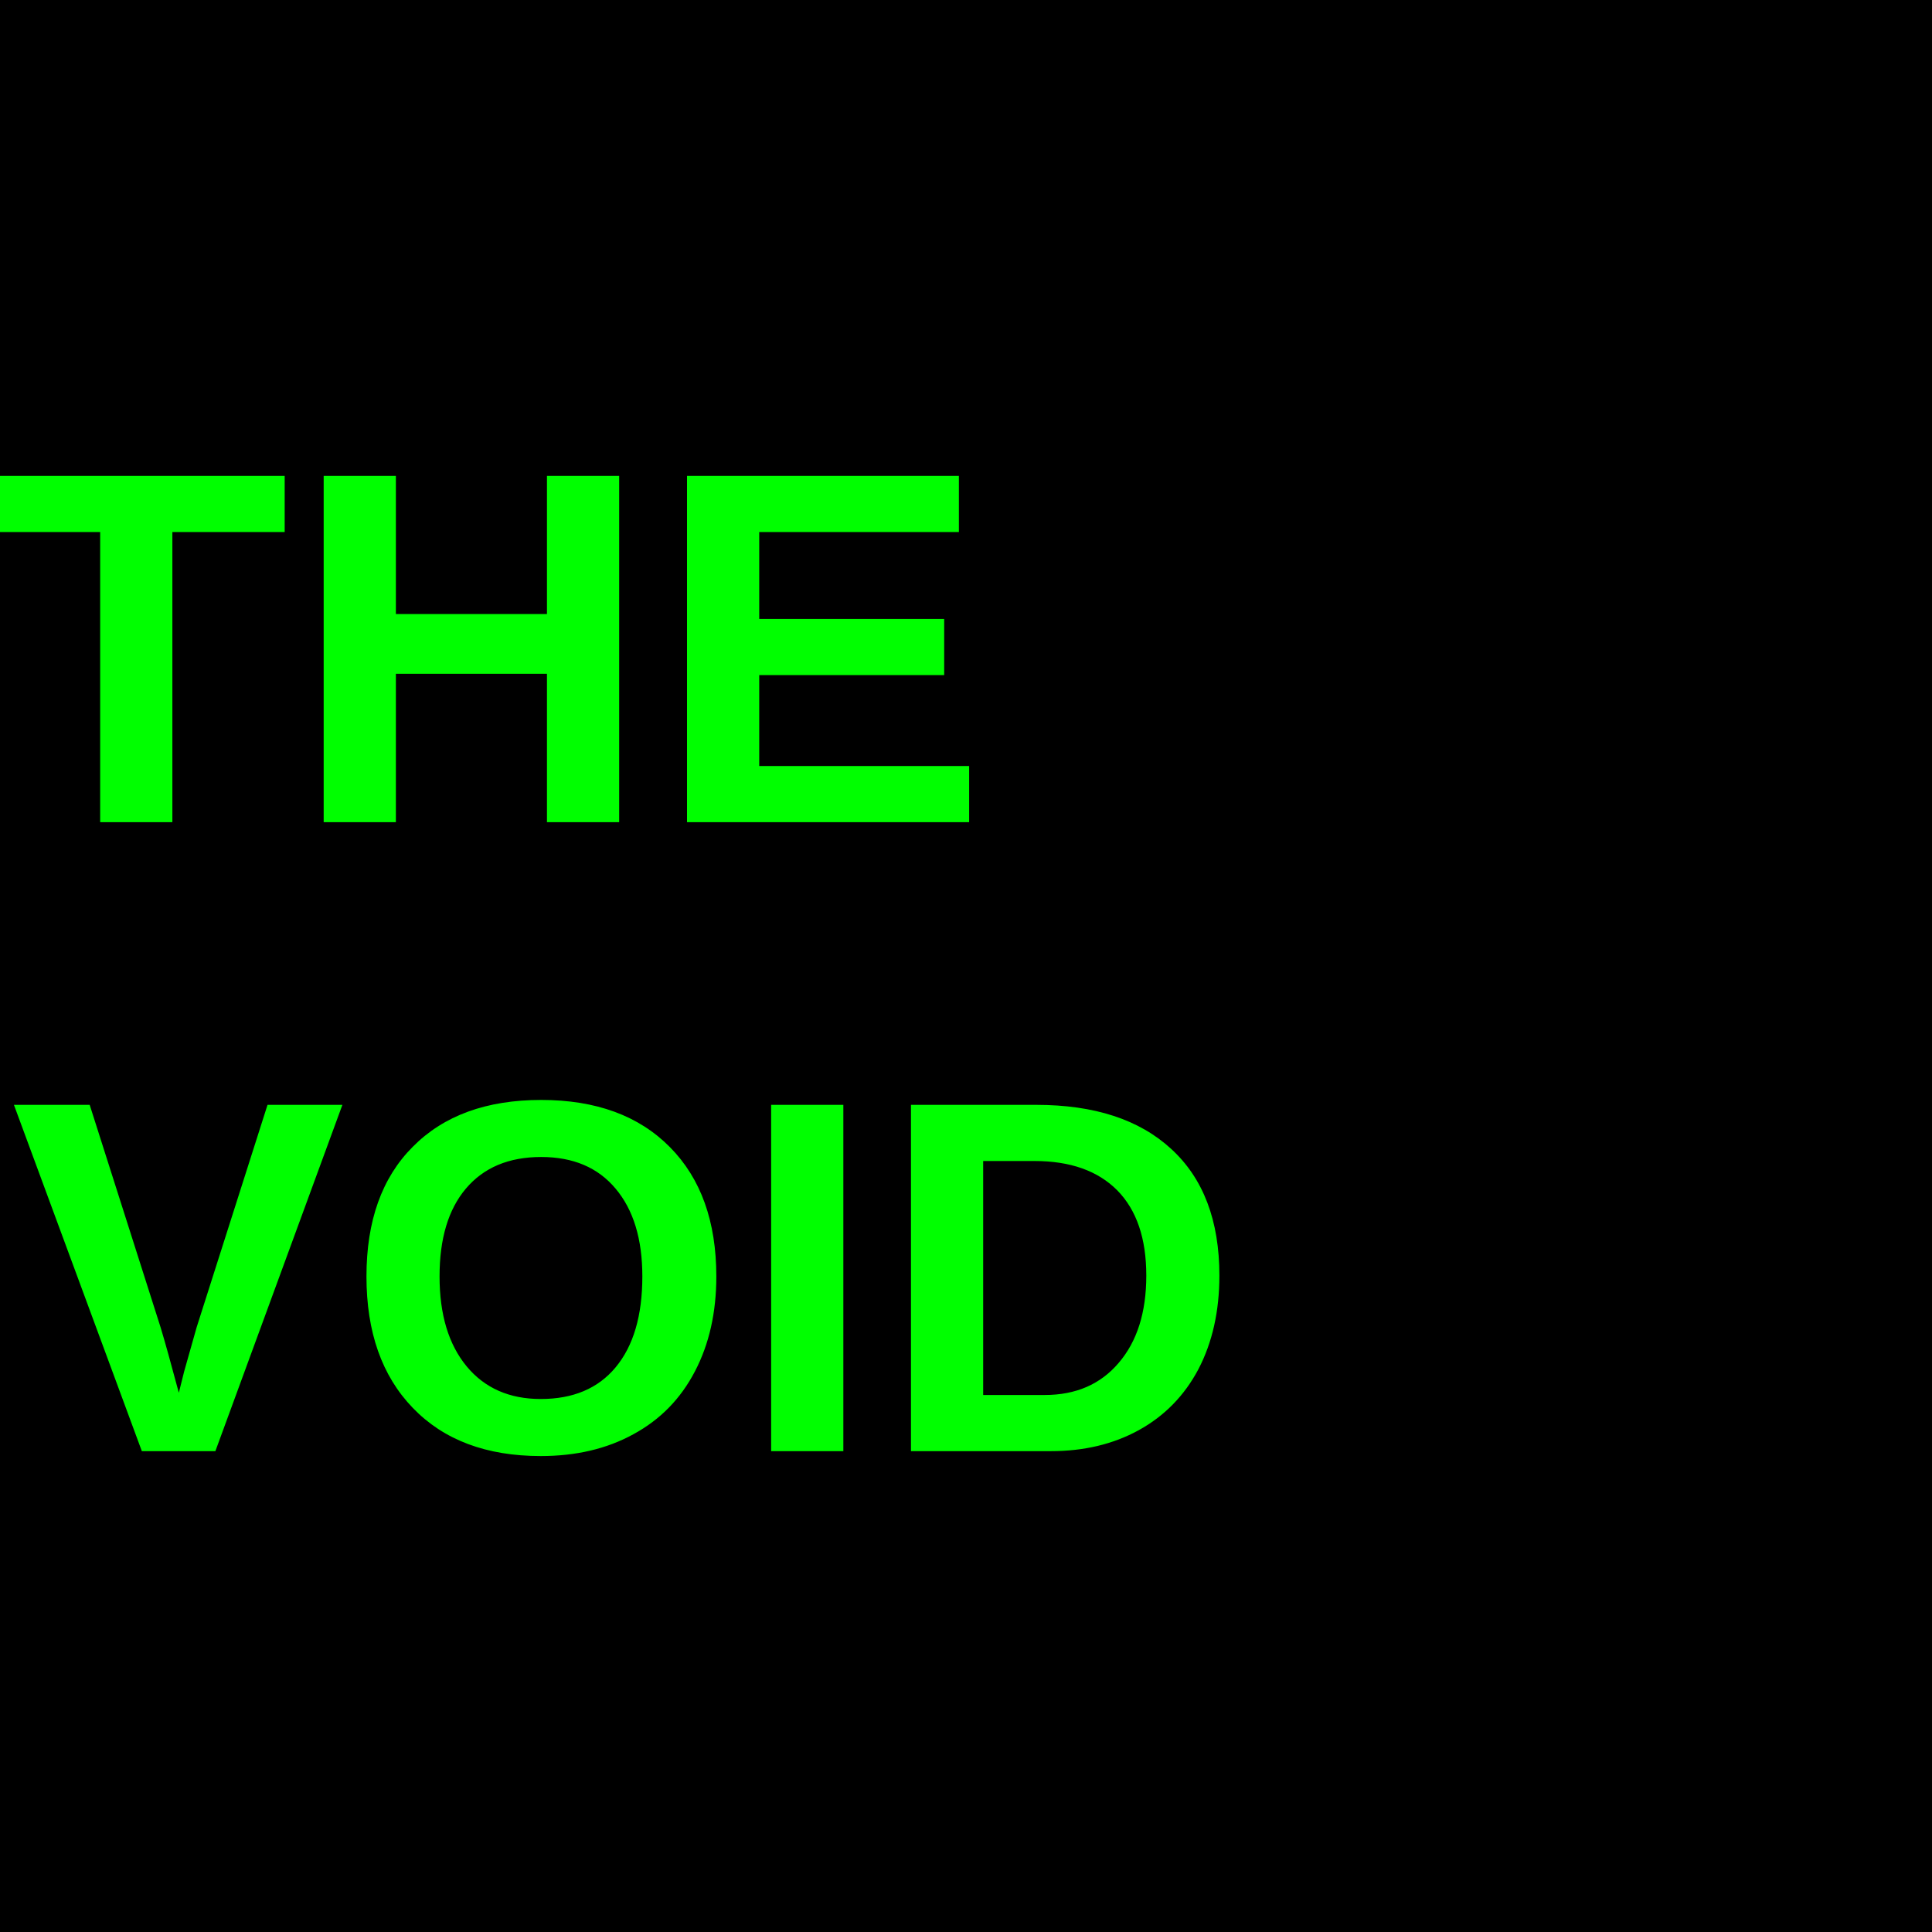
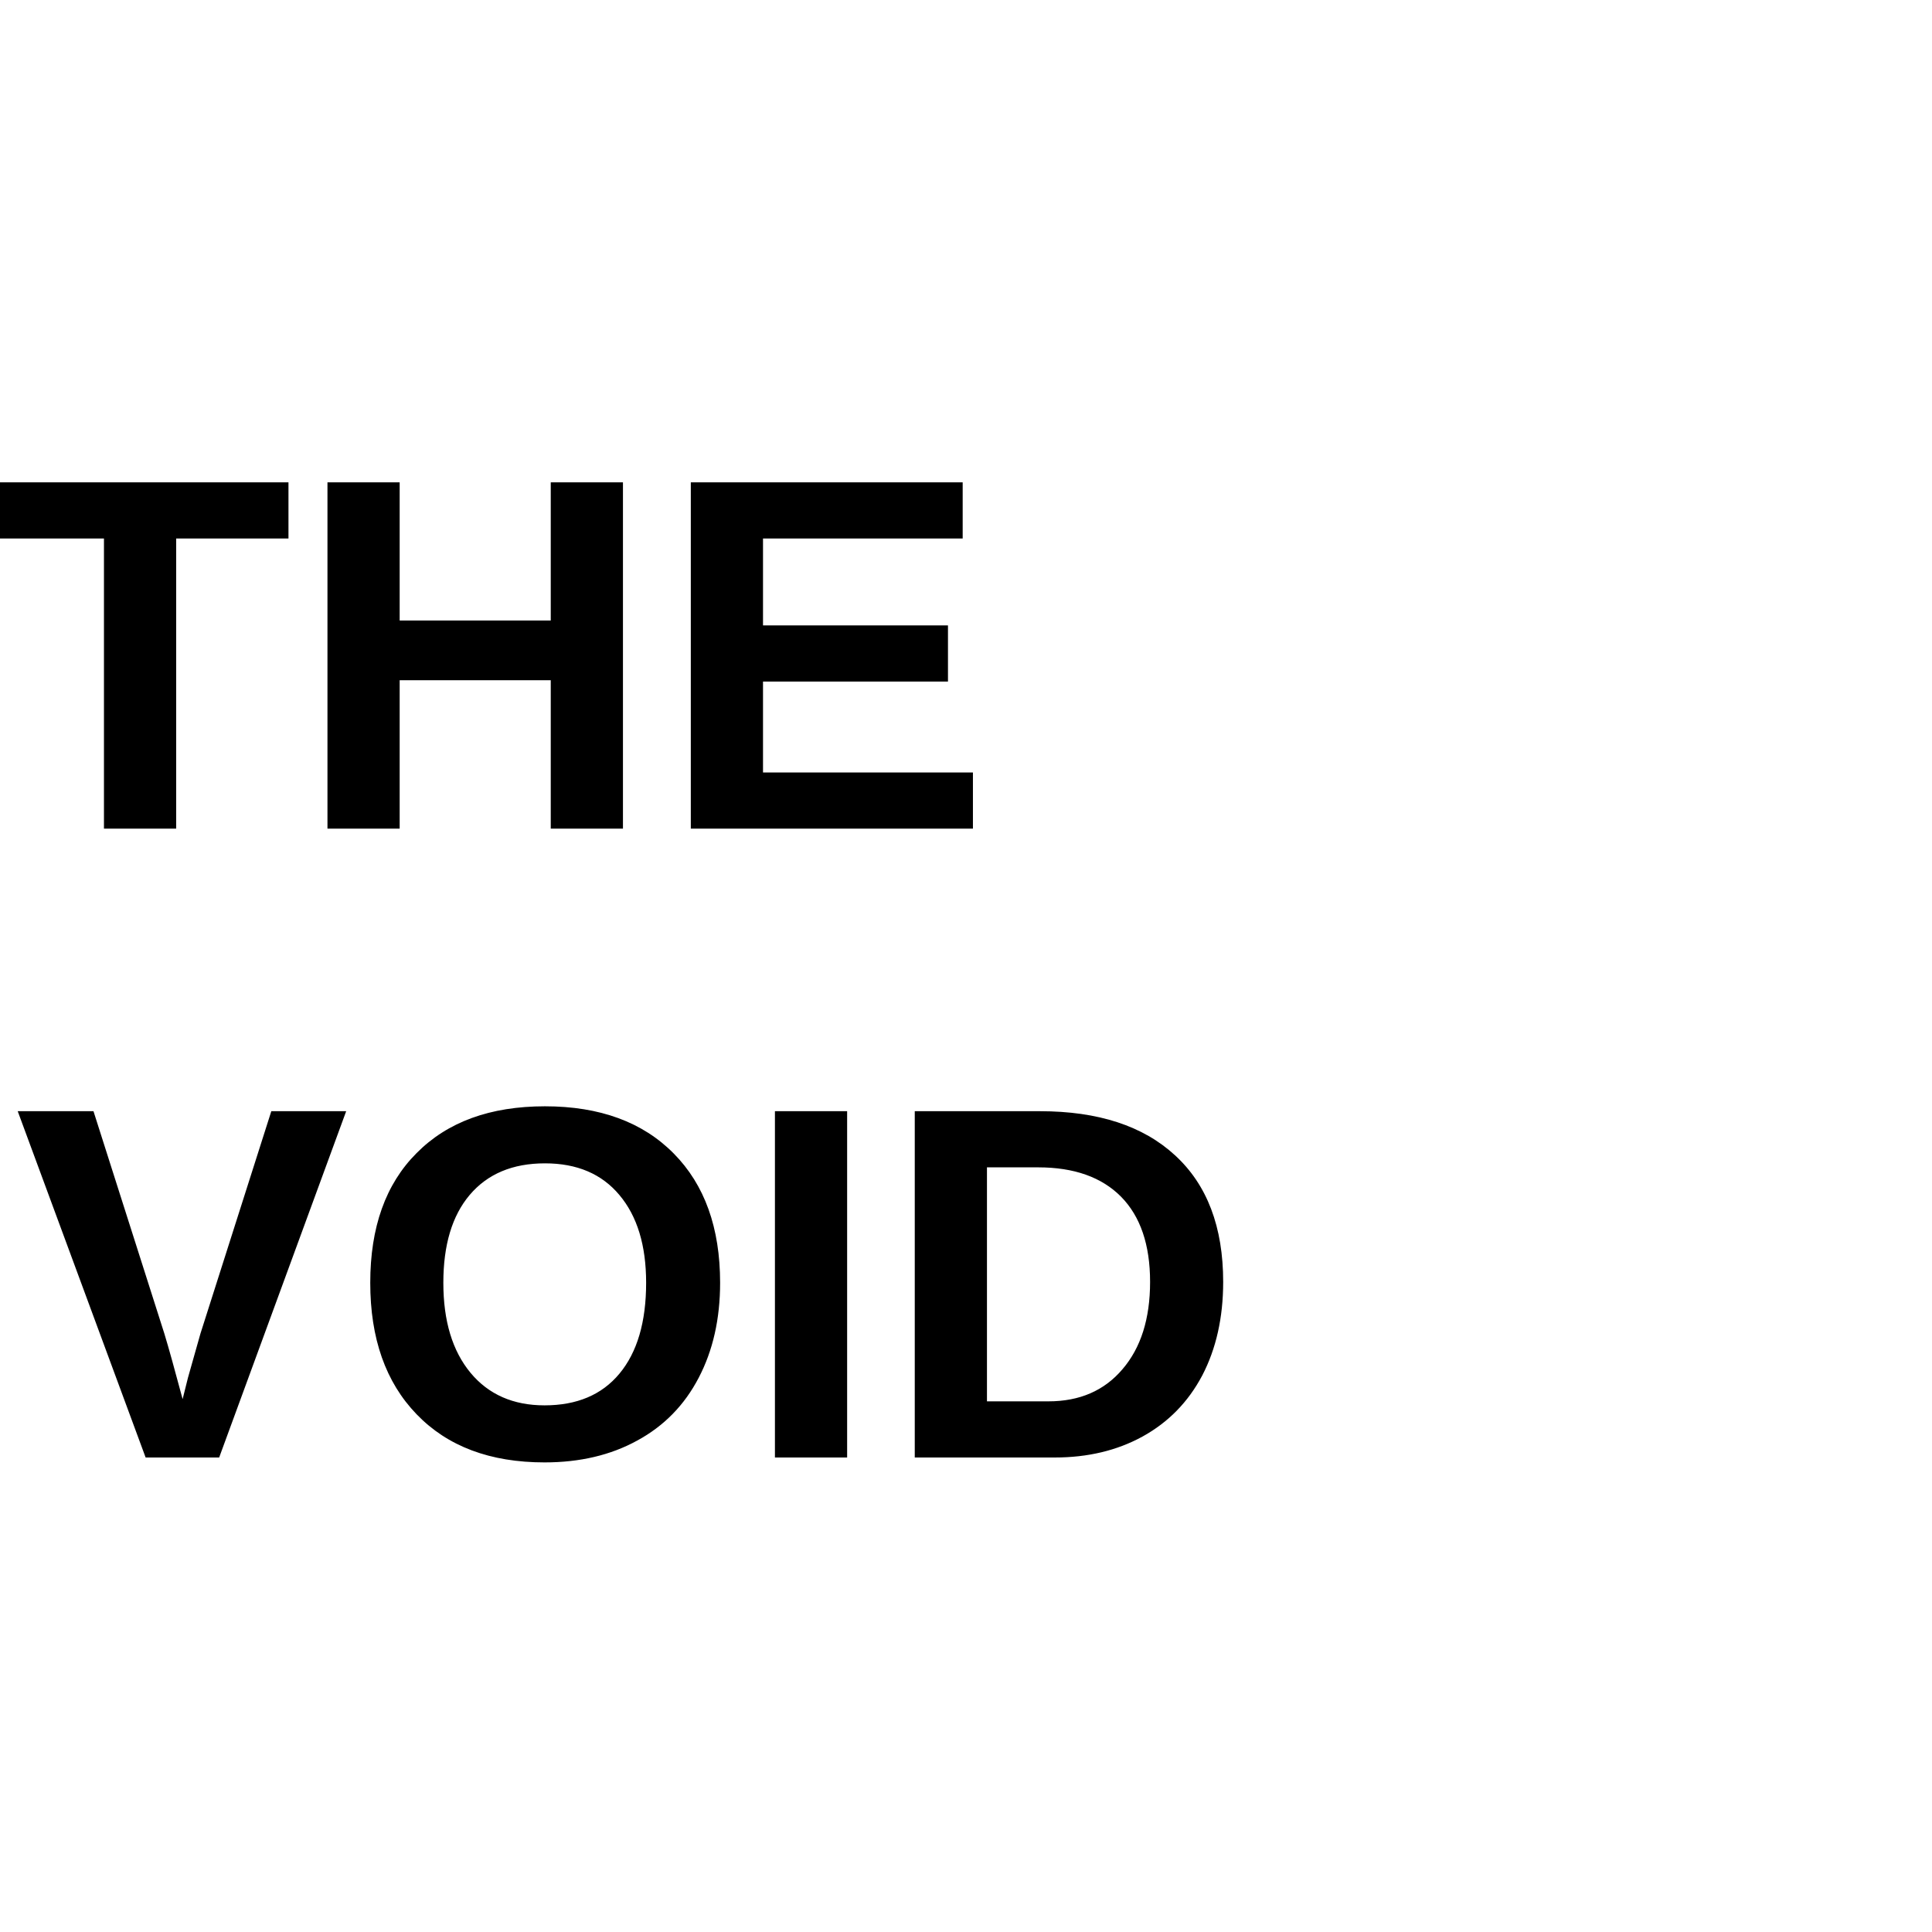
<svg xmlns="http://www.w3.org/2000/svg" width="256" height="256" viewBox="0 0 67.733 67.733" version="1.1" id="svg5">
  <defs id="defs2" />
  <g id="layer2">
-     <rect style="fill:#000000;stroke:none;stroke-width:7.027" id="rect1" width="67.733" height="67.733" x="0" y="0" />
+     <rect style="fill-opacity: 0%;stroke:none;stroke-width:7.027" id="rect1" width="67.733" height="67.733" x="0" y="0" />
  </g>
  <g id="layer1">
-     <text xml:space="preserve" style="font-size:17.639px;line-height:1.25;font-family:Arial;-inkscape-font-specification:Arial;text-align:center;writing-mode:lr-tb;direction:ltr;text-anchor:middle;fill:#55d400;stroke-width:0.265" x="34.177" y="28.824" id="text1">
-       <tspan id="tspan1" style="font-style:normal;font-variant:normal;font-weight:bold;font-stretch:normal;font-size:17.639px;line-height:1.25;font-family:Arial;-inkscape-font-specification:'Arial Bold';text-align:center;text-anchor:middle;fill:#00ff00;fill-opacity:1;stroke-width:0.265" x="34.177" y="28.824">THE</tspan>
-       <tspan style="font-style:normal;font-variant:normal;font-weight:bold;font-stretch:normal;font-size:17.639px;line-height:1.25;font-family:Arial;-inkscape-font-specification:'Arial Bold';text-align:center;text-anchor:middle;fill:#00ff00;fill-opacity:1;stroke-width:0.265" x="34.177" y="50.873" id="tspan2">VOID</tspan>
+     <text xml:space="preserve" style="font-size:17.639px;line-height:1.25;font-family:Arial;-inkscape-font-specification:Arial;text-align:center;writing-mode:lr-tb;direction:ltr;text-anchor:middle;fill:#55d400;stroke-width:0.265" x="34.31" y="29.048" id="text1">
+       <tspan id="tspan1" style="font-style:normal;font-variant:normal;font-weight:bold;font-stretch:normal;font-size:17.639px;line-height:1.25;font-family:Arial;-inkscape-font-specification:'Arial Bold';text-align:center;text-anchor:middle;fill:#000000;fill-opacity:1;stroke-width:0.265" x="34.31" y="29.048">THE</tspan>
+       <tspan style="font-style:normal;font-variant:normal;font-weight:bold;font-stretch:normal;font-size:17.639px;line-height:1.25;font-family:Arial;-inkscape-font-specification:'Arial Bold';text-align:center;text-anchor:middle;fill:#000000;fill-opacity:1;stroke-width:0.265" x="34.31" y="51.096" id="tspan2">VOID</tspan>
    </text>
  </g>
</svg>
